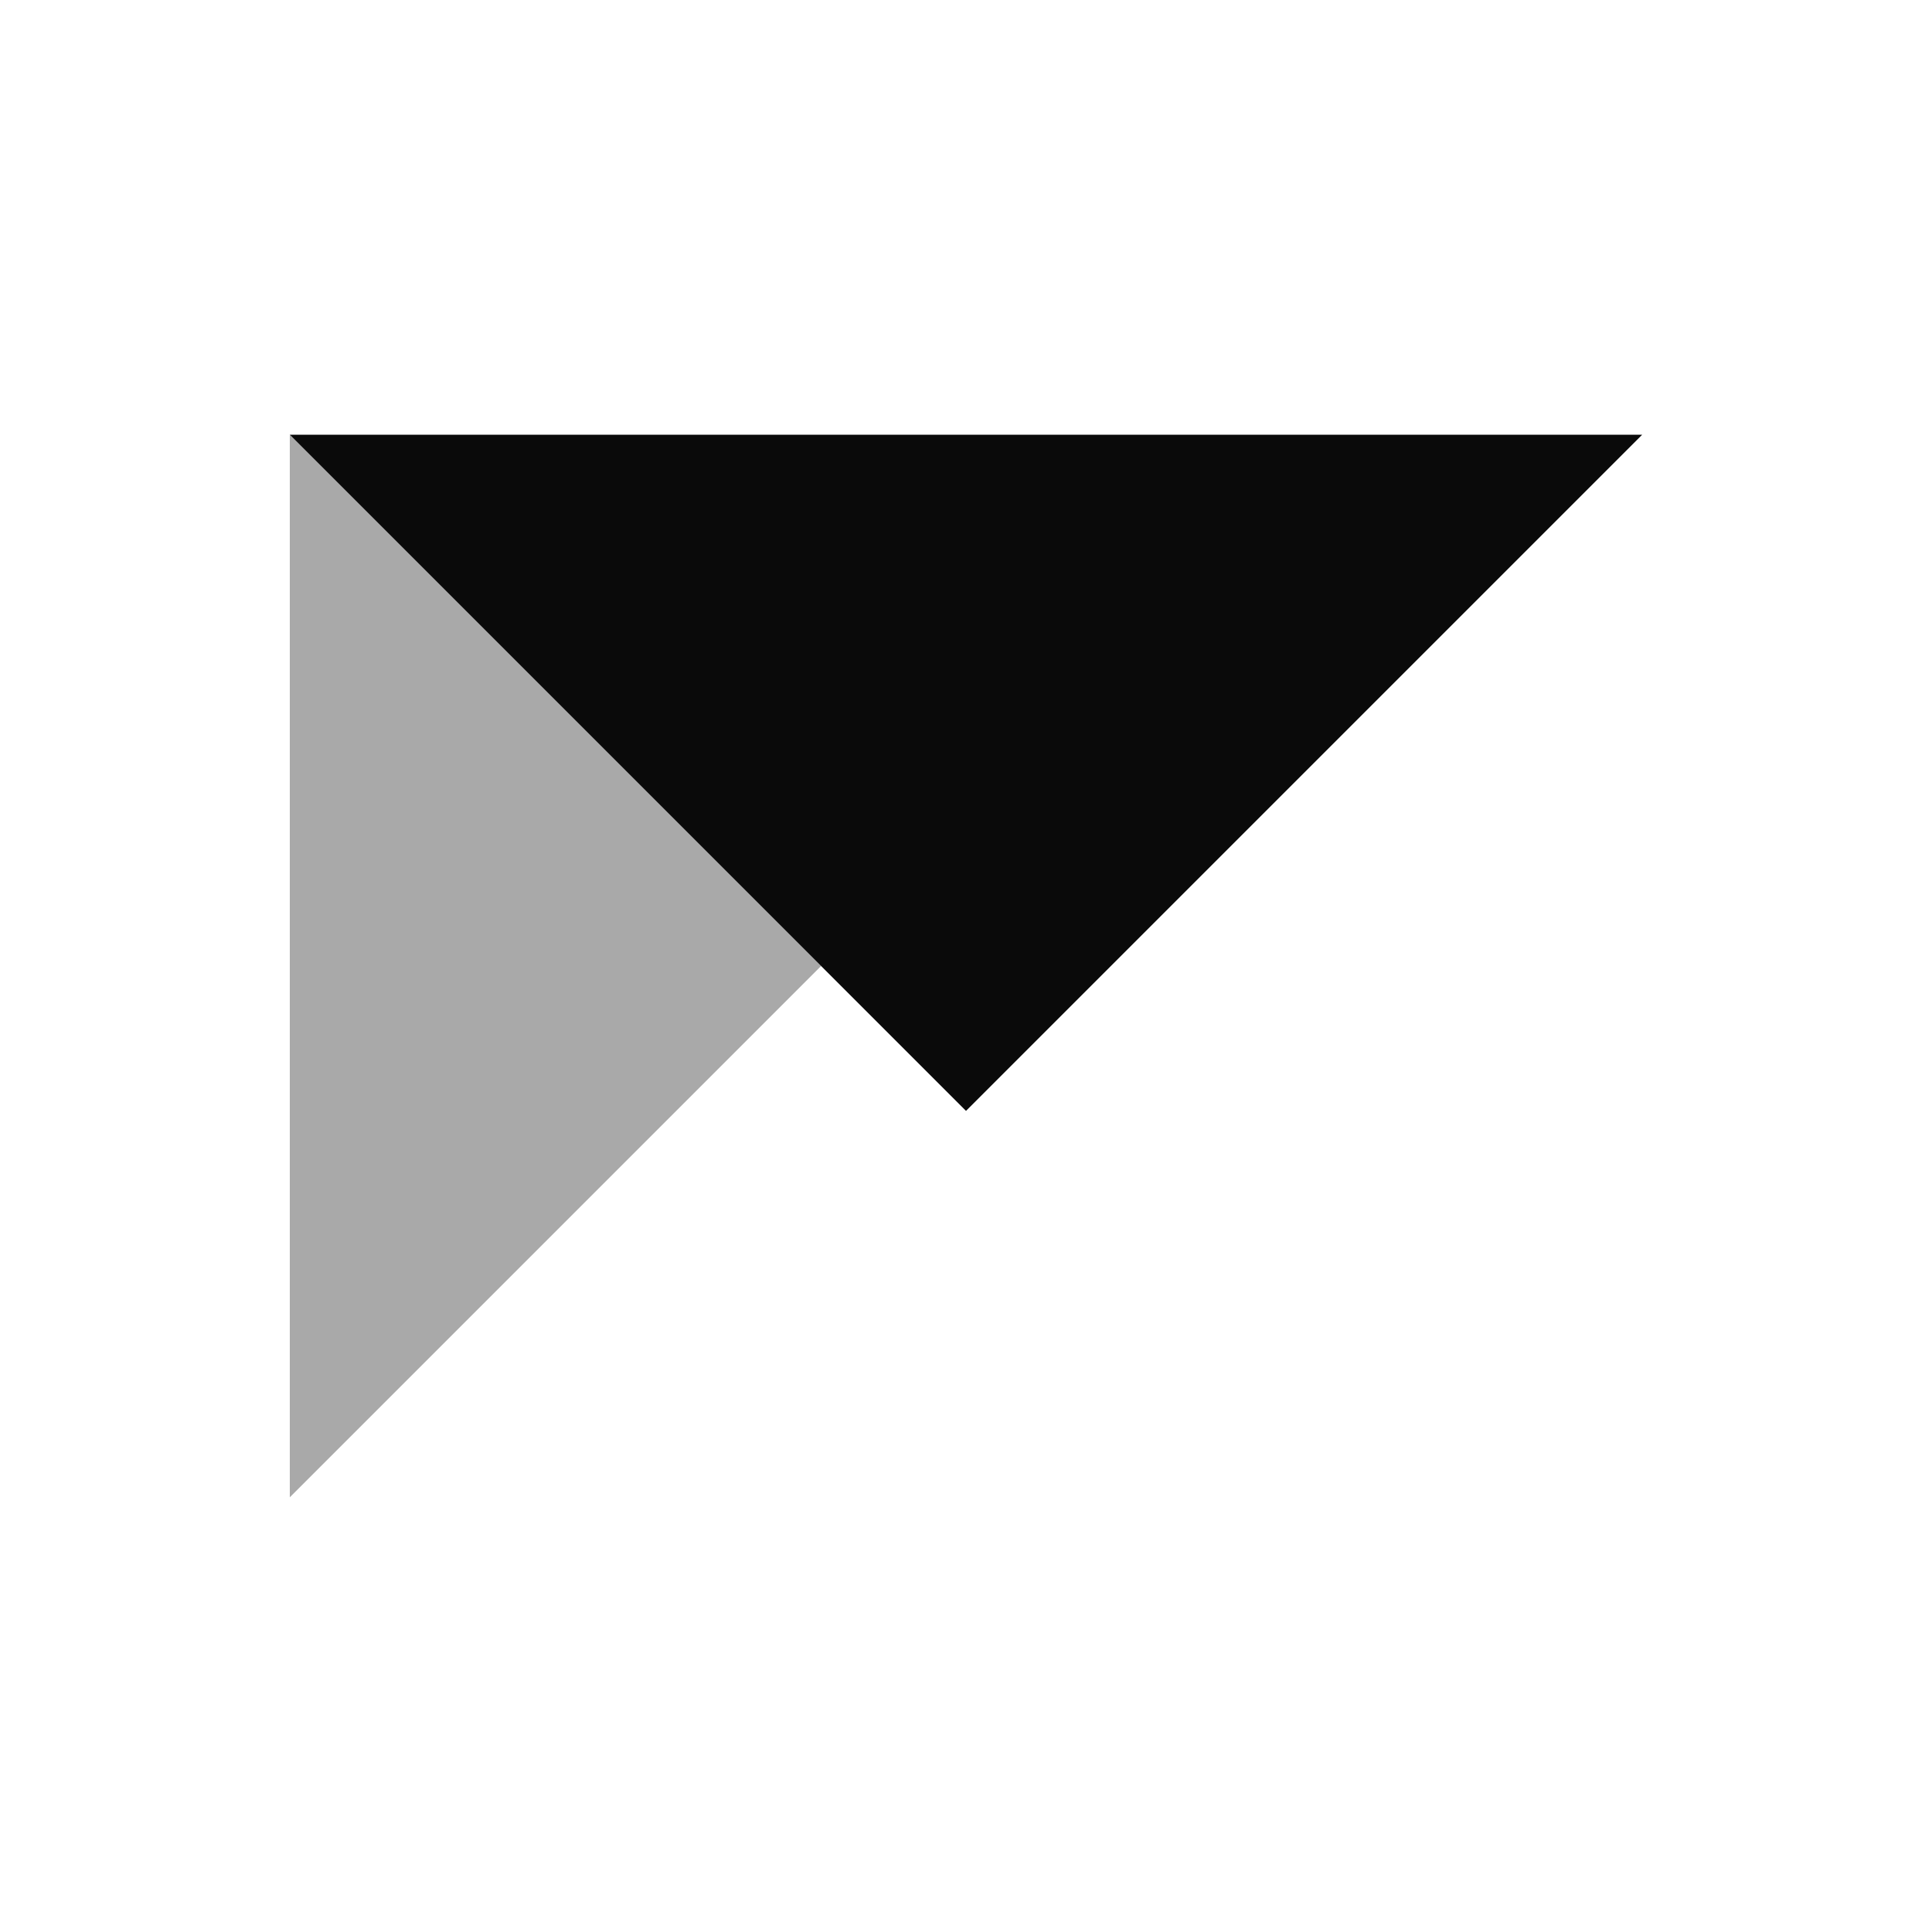
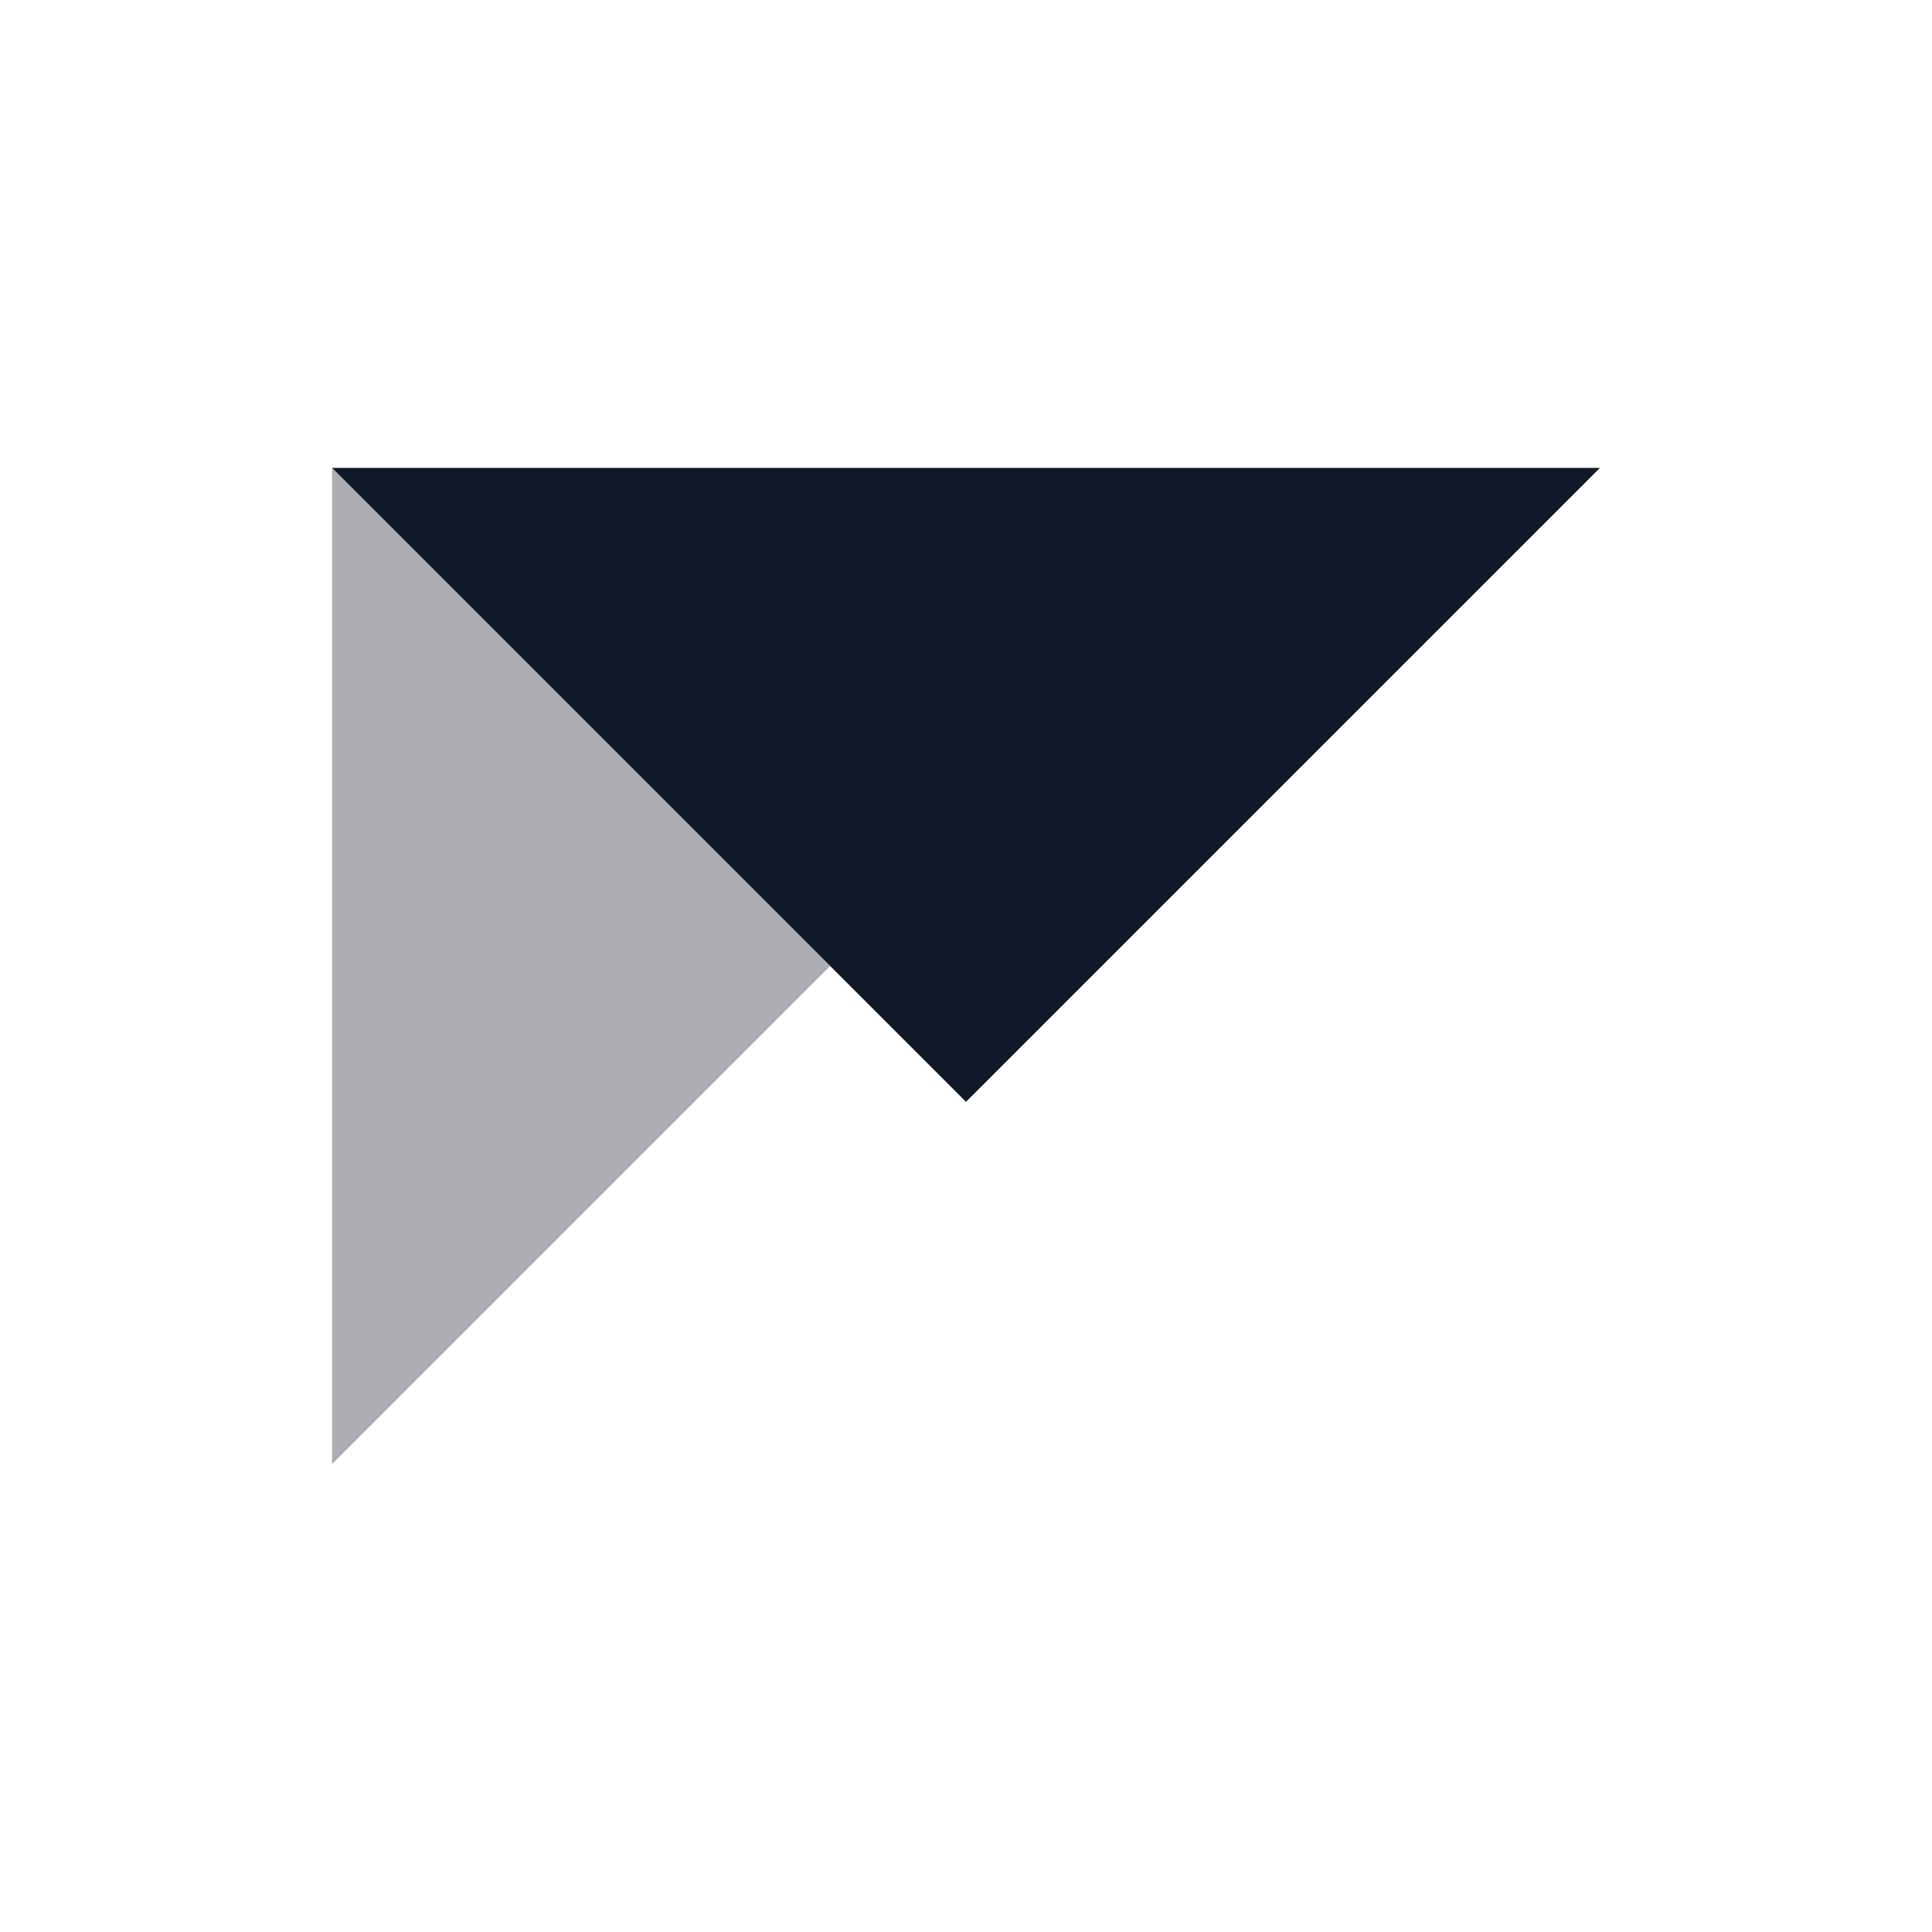
- <svg xmlns="http://www.w3.org/2000/svg" viewBox="0 0 40 40" fill="none" role="img" aria-label="BEVEL">
-   <g transform="translate(2 2) scale(2)">
-     <path d="M2 14.5V3.5L7.5 9 2 14.5Z" fill="#0a0a0a" opacity="0.35" />
-     <path d="M2 3.5h14L9 10.5 2 3.5Z" fill="#0a0a0a" />
-     <path d="M16 3.5v11L9 10.5 16 14.5V3.5Z" fill="#0a0a0a" opacity="0.55" />
+ <svg xmlns="http://www.w3.org/2000/svg" viewBox="0 0 64 64" width="64" height="64" fill="none" role="img" aria-label="Bevel">
+   <g transform="translate(5 5) scale(3)">
+     <path d="M2 14.5V3.5L7.5 9 2 14.5Z" fill="#111827" opacity="0.35" />
+     <path d="M2 3.5h14L9 10.5 2 3.5Z" fill="#111827" />
+     <path d="M16 3.5v11L9 10.5 16 14.5V3.5Z" fill="#111827" opacity="0.55" />
  </g>
</svg>
